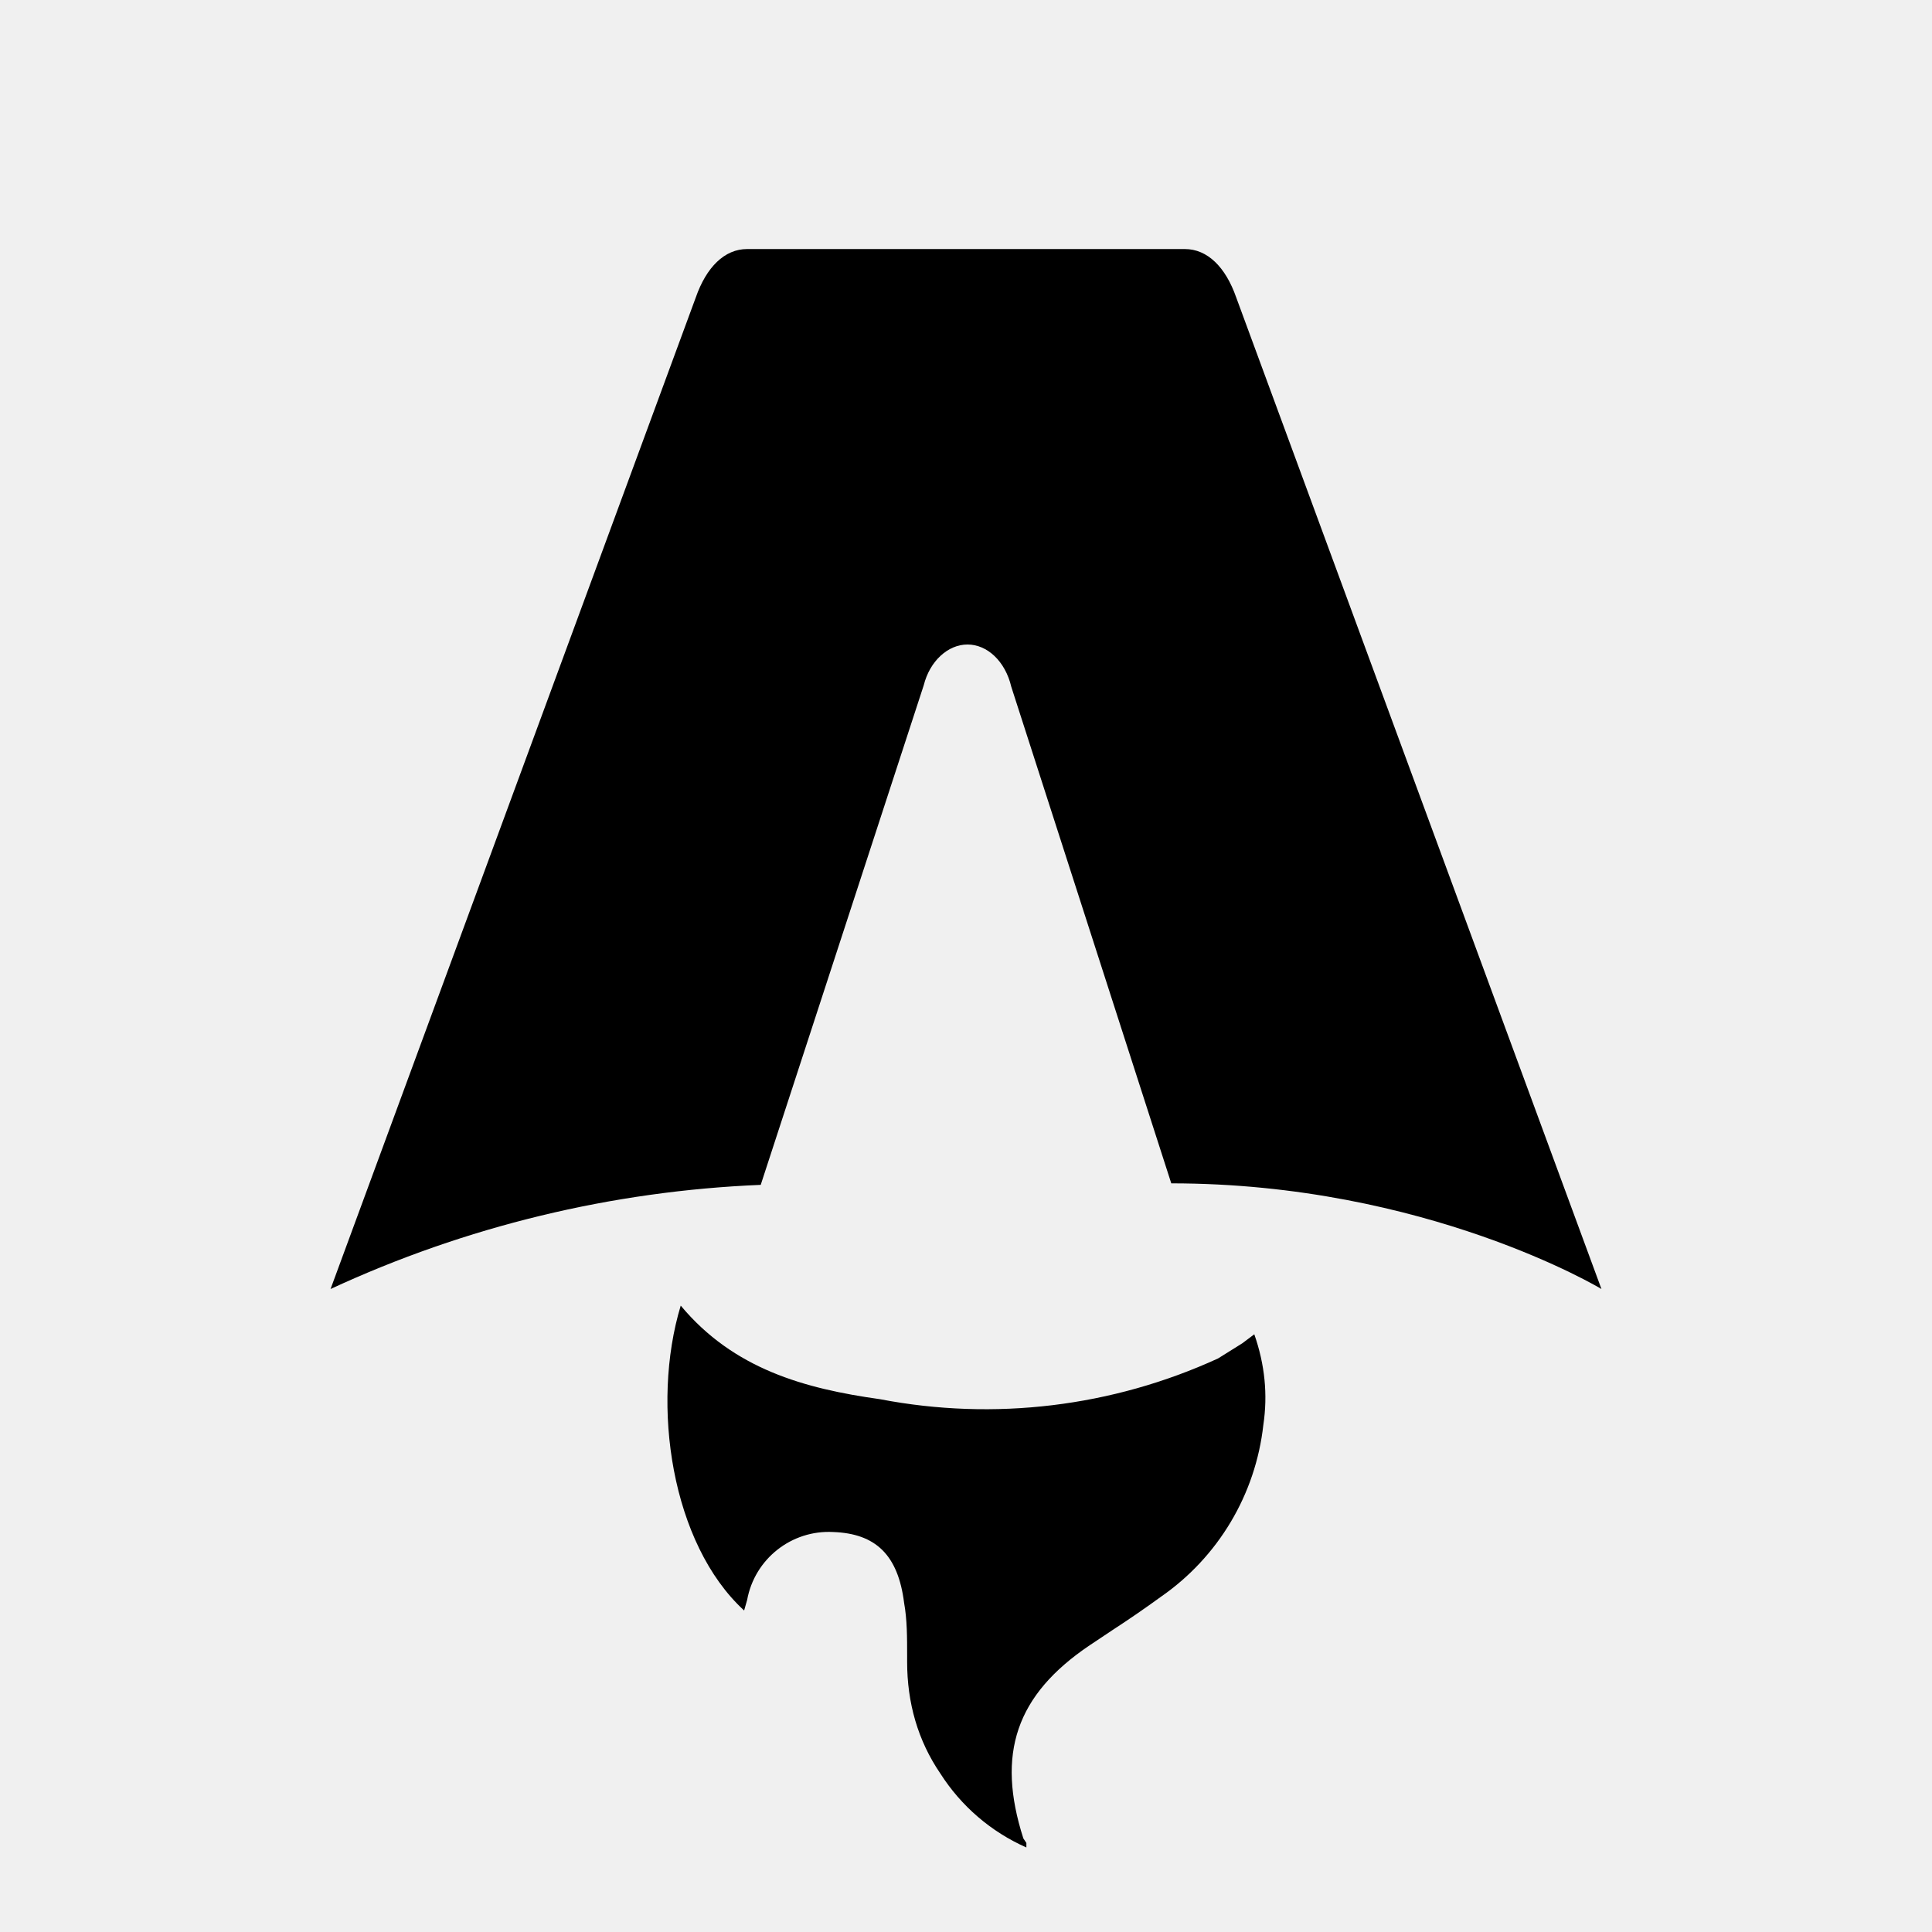
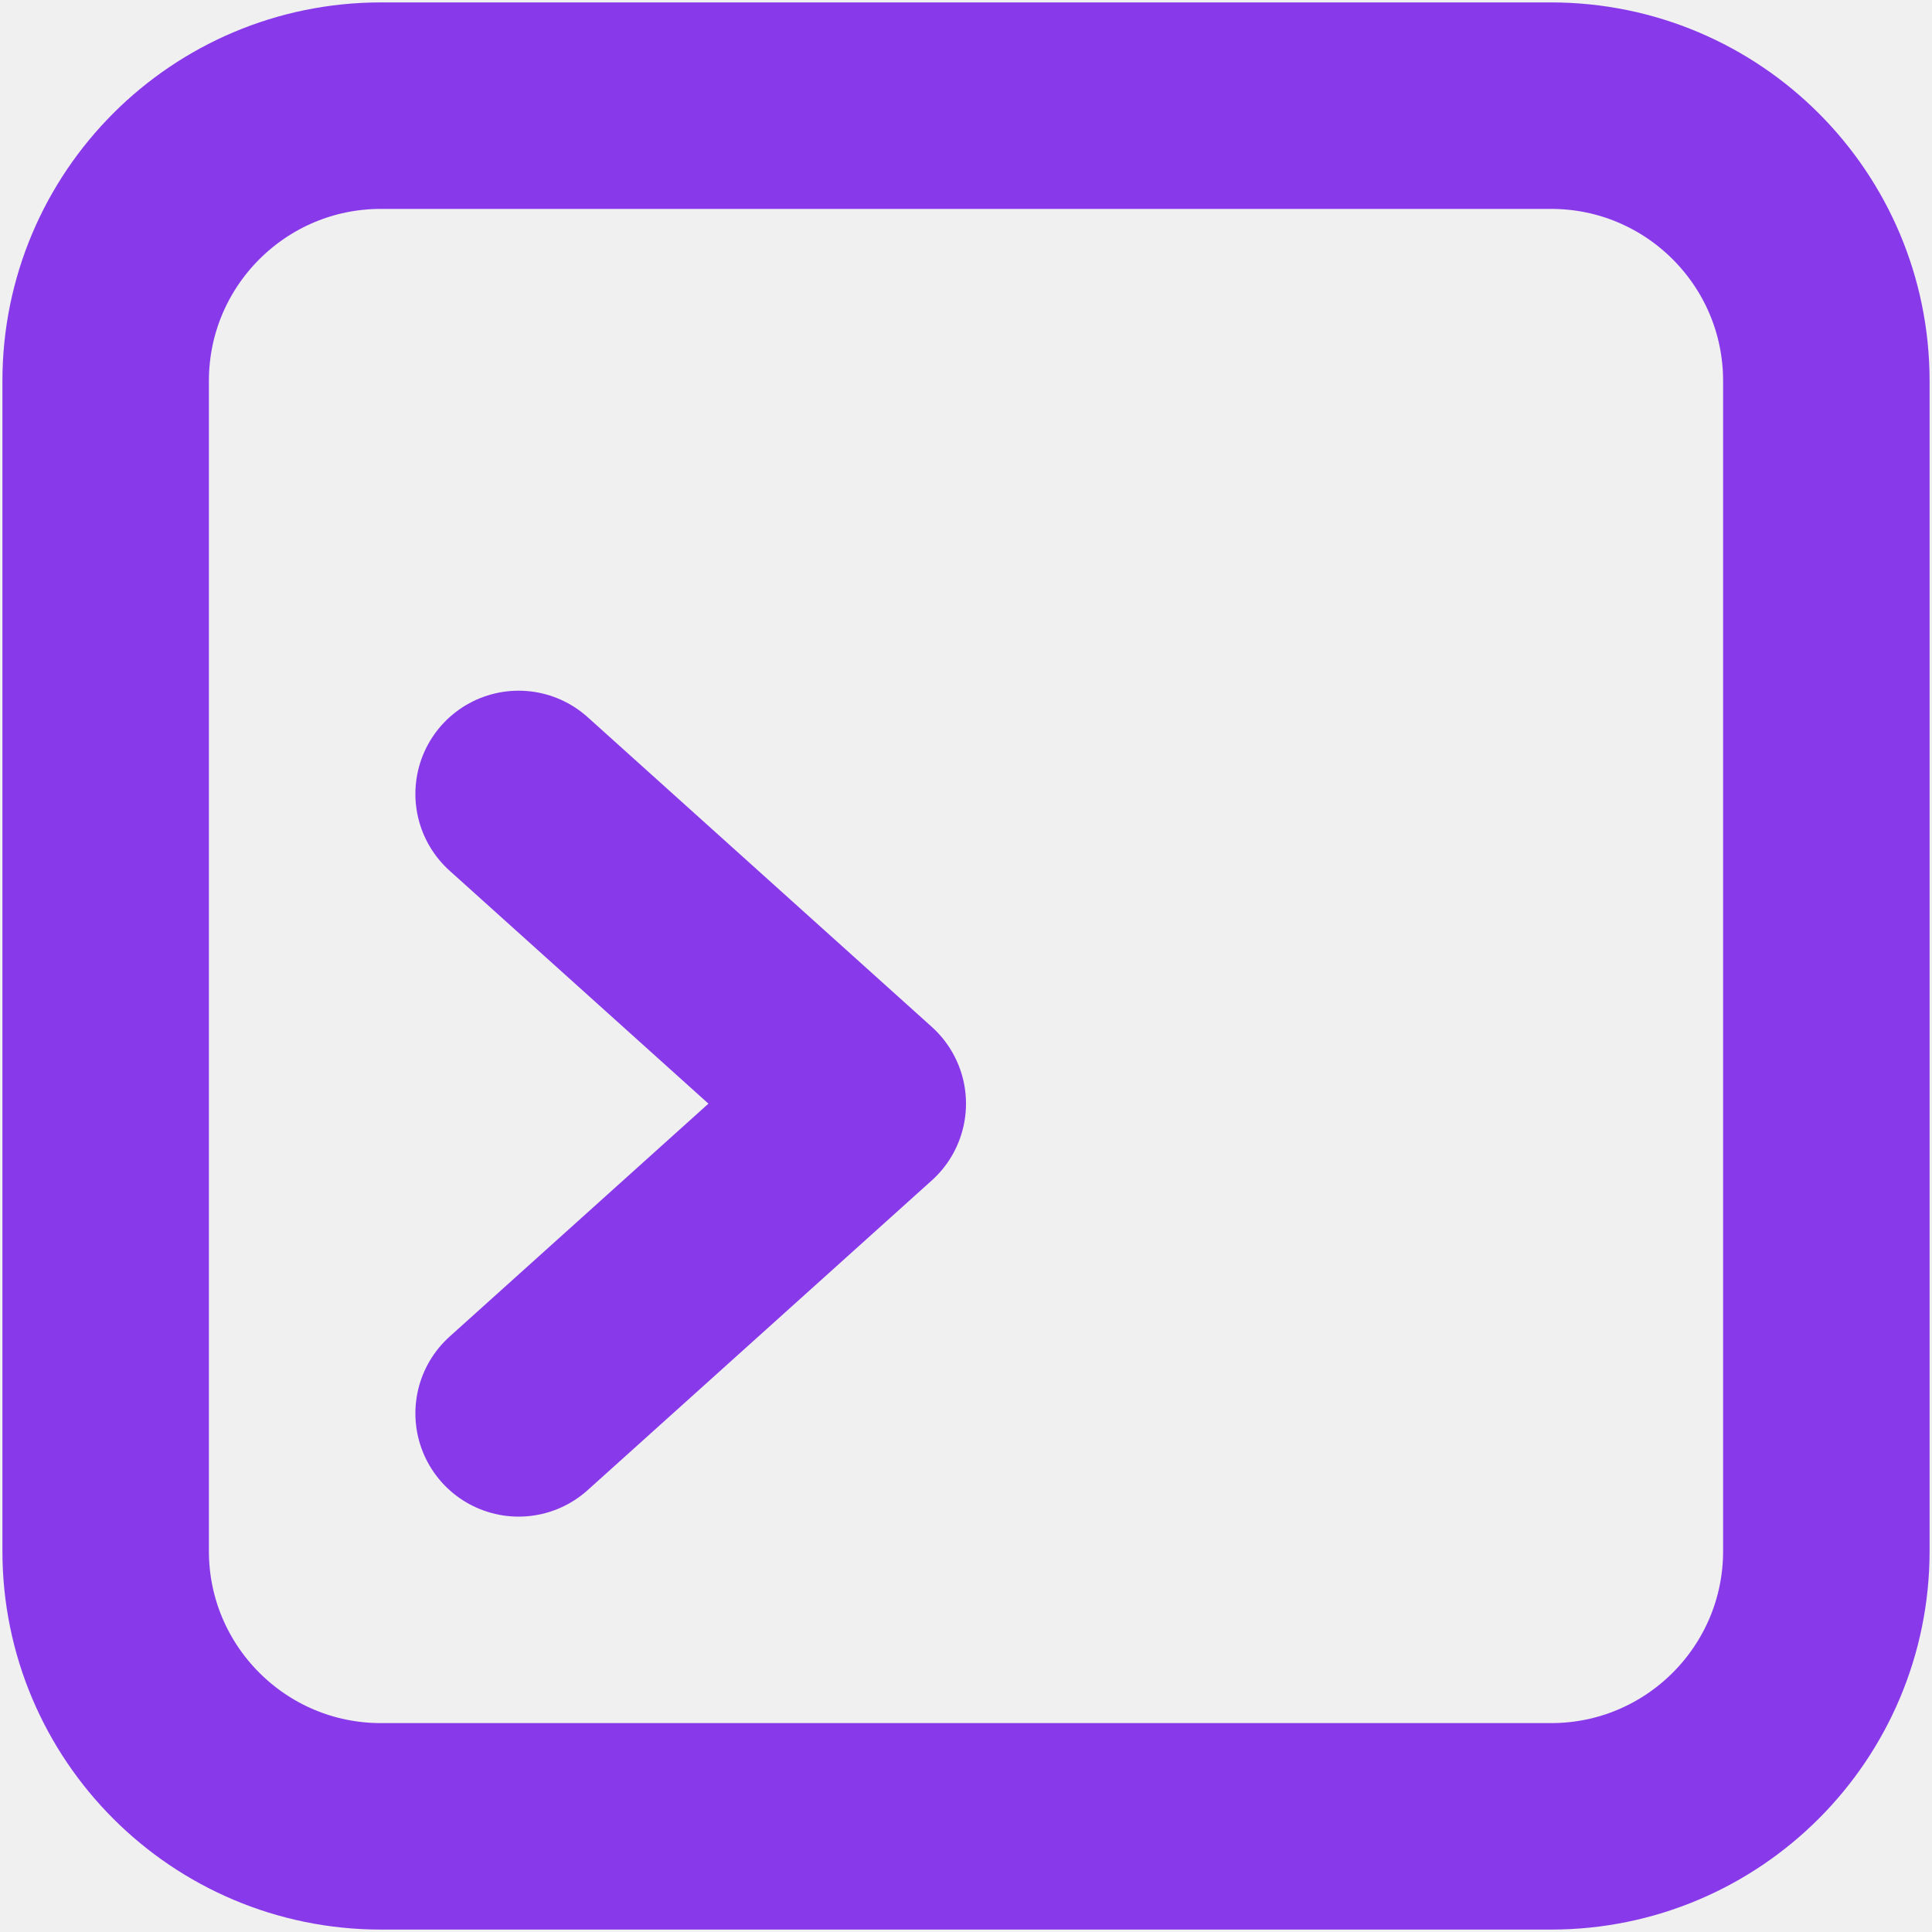
- <svg xmlns="http://www.w3.org/2000/svg" fill="none" viewBox="0 0 128 128">
-   <path d="M50.4 78.5a75.1 75.1 0 0 0-28.5 6.9l24.2-65.7c.7-2 1.9-3.2 3.4-3.2h29c1.5 0 2.7 1.2 3.4 3.2l24.2 65.7s-11.6-7-28.5-7L67 45.5c-.4-1.7-1.6-2.8-2.9-2.8-1.3 0-2.5 1.1-2.9 2.7L50.4 78.5Zm-1.1 28.2Zm-4.2-20.2c-2 6.6-.6 15.8 4.2 20.2a17.5 17.5 0 0 1 .2-.7 5.5 5.5 0 0 1 5.7-4.5c2.8.1 4.3 1.5 4.7 4.7.2 1.1.2 2.3.2 3.5v.4c0 2.7.7 5.2 2.2 7.4a13 13 0 0 0 5.7 4.9v-.3l-.2-.3c-1.8-5.6-.5-9.5 4.4-12.8l1.5-1a73 73 0 0 0 3.2-2.2 16 16 0 0 0 6.8-11.4c.3-2 .1-4-.6-6l-.8.6-1.6 1a37 37 0 0 1-22.4 2.7c-5-.7-9.7-2-13.2-6.2Z" />
-   <style>
-         path { fill: #000; }
-         @media (prefers-color-scheme: dark) {
-             path { fill: #FFF; }
-         }
-     </style>
+ <svg xmlns="http://www.w3.org/2000/svg" width="512" height="512" viewBox="0 0 512 512">
+   <clipPath id="clipPath1">
+     <path d="M -35.84 -35.84 L 547.84 -35.84 L 547.84 547.84 L -35.84 547.84 Z" />
+   </clipPath>
+   <g id="Group" clip-path="url(#clipPath1)">
+     <g id="g1">
+       <path id="Path" fill="none" stroke="#883AEA" stroke-width="54.72" stroke-linecap="round" stroke-linejoin="round" d="M 137.44 210.4 L 228.64 292.48 L 137.44 374.56 M 411.04 484 L 100.96 484 C 60.665 484 28 451.335 28 411.04 L 28 100.96 C 28 60.665 60.665 28 100.96 28 L 411.04 28 C 451.335 28 484 60.665 484 100.96 L 484 411.04 C 484 451.335 451.335 484 411.04 484 Z" />
+     </g>
+   </g>
</svg>
